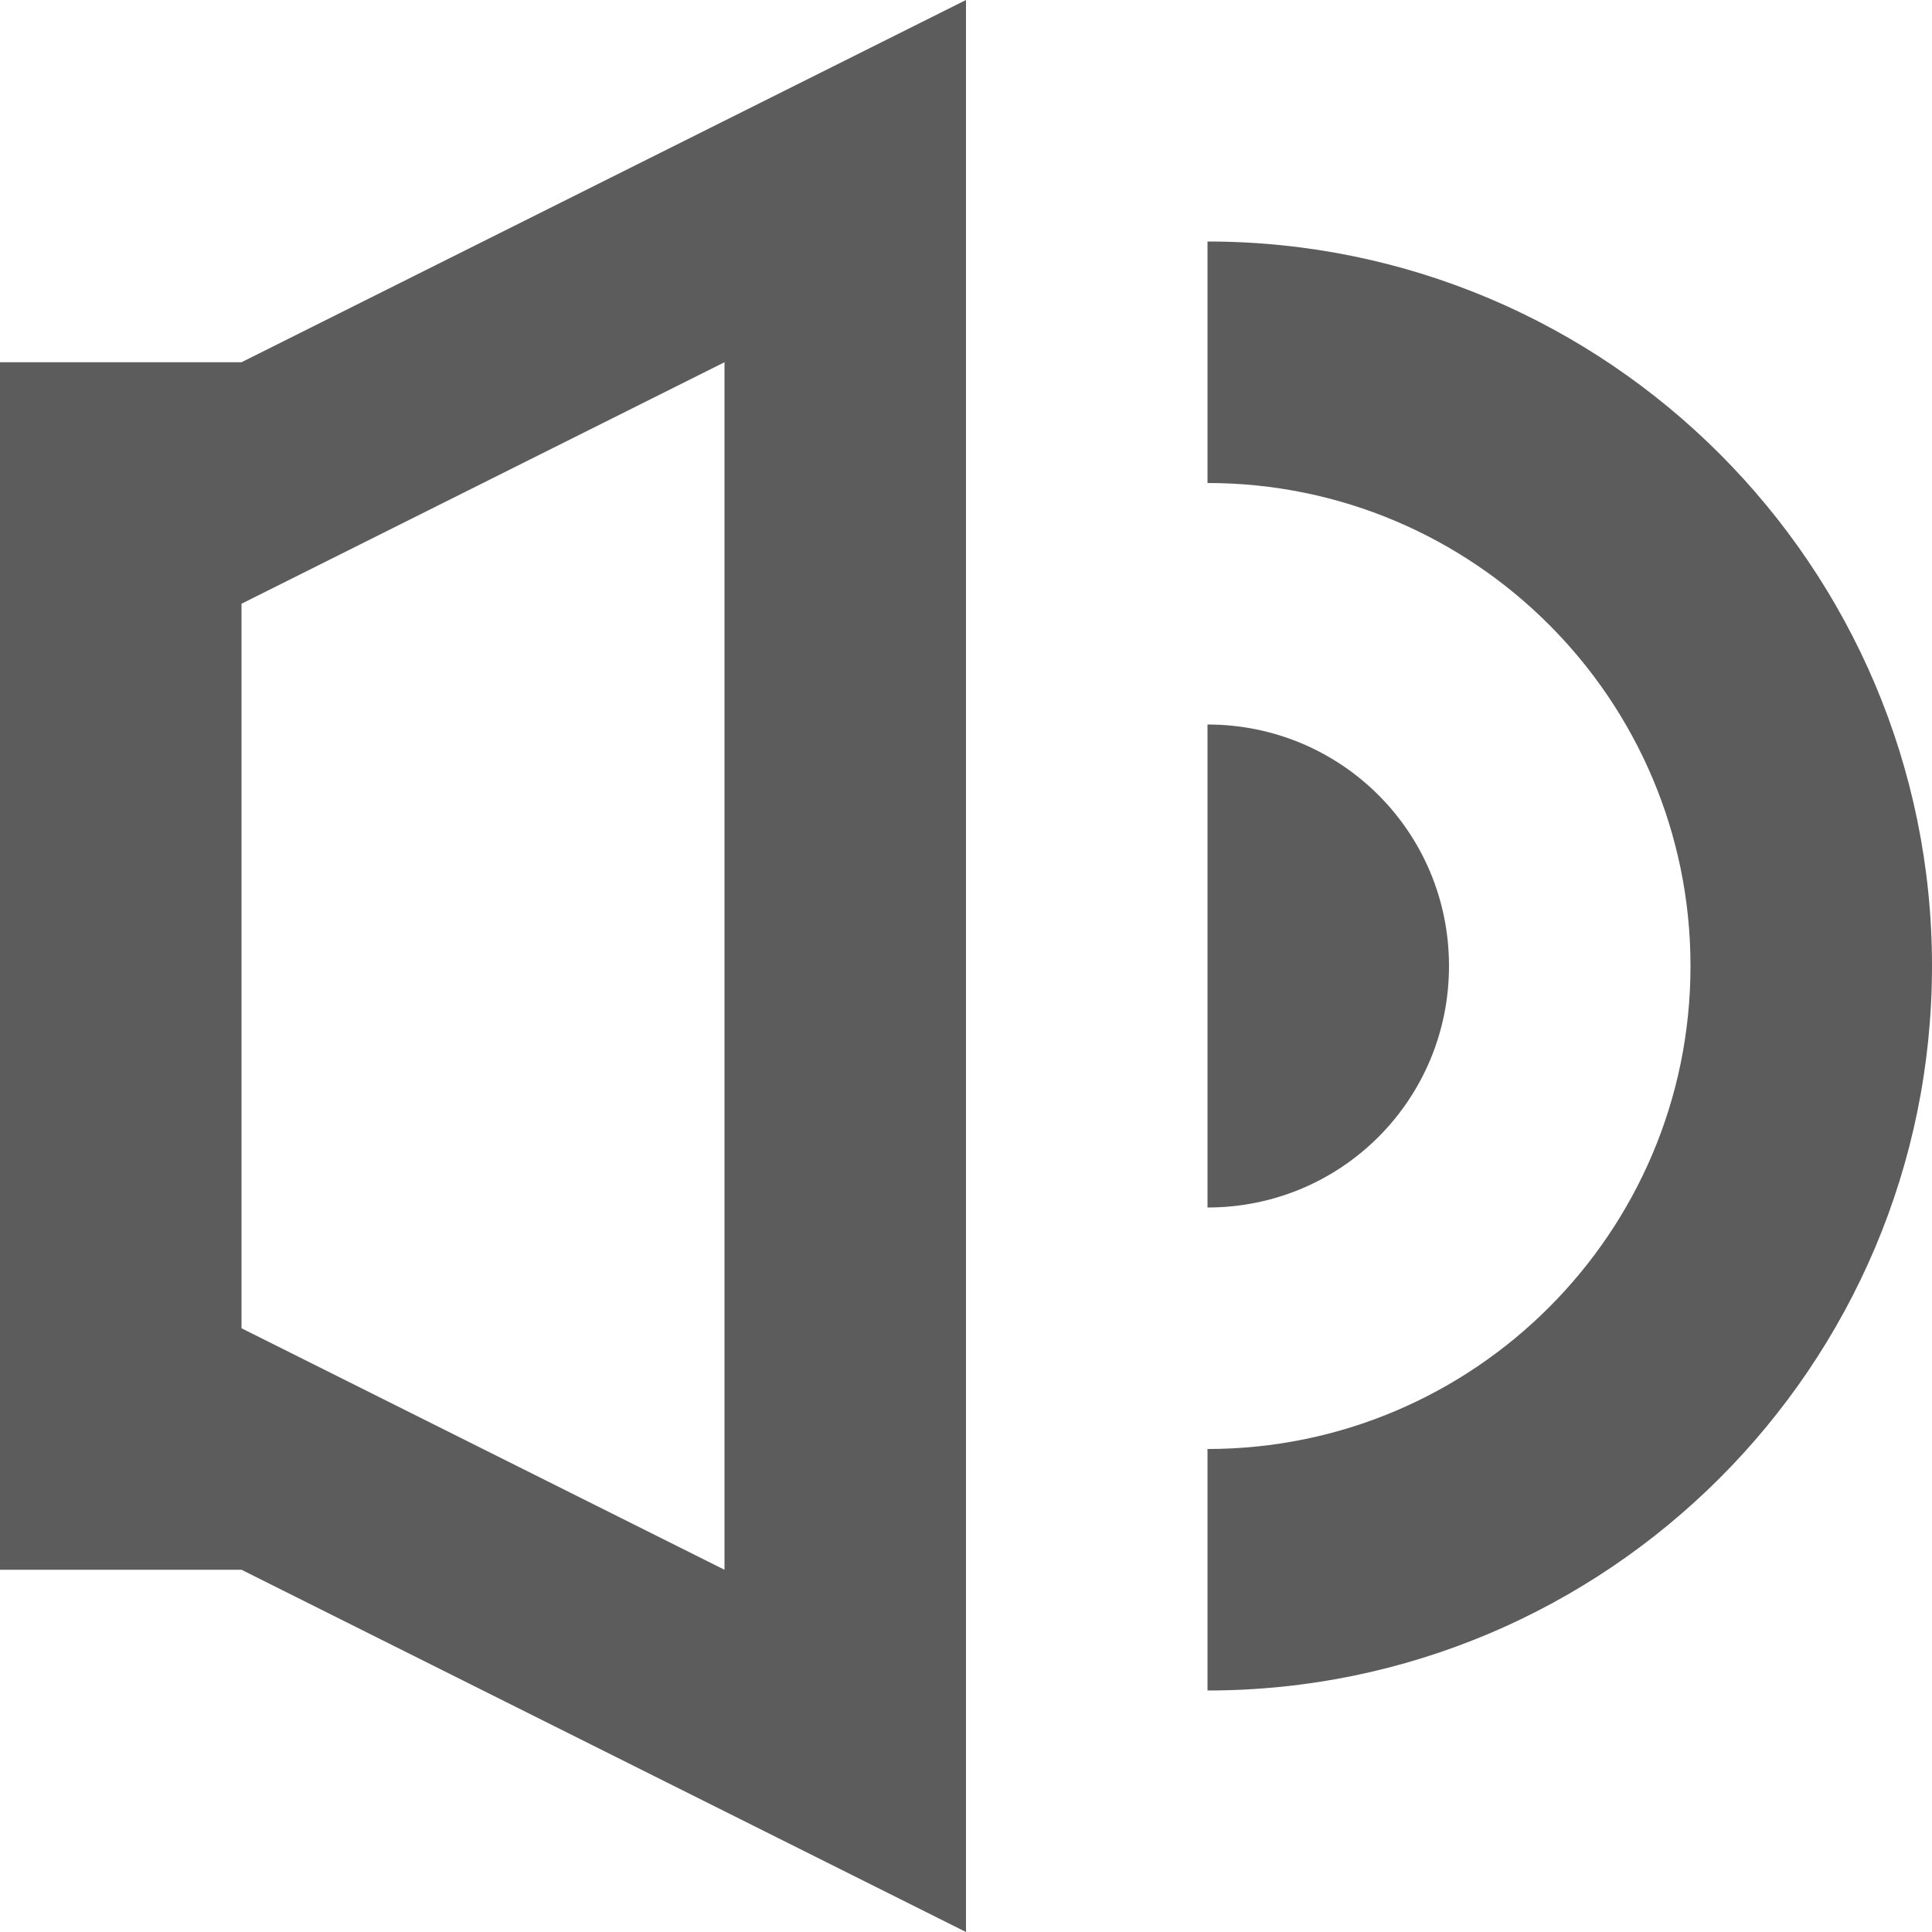
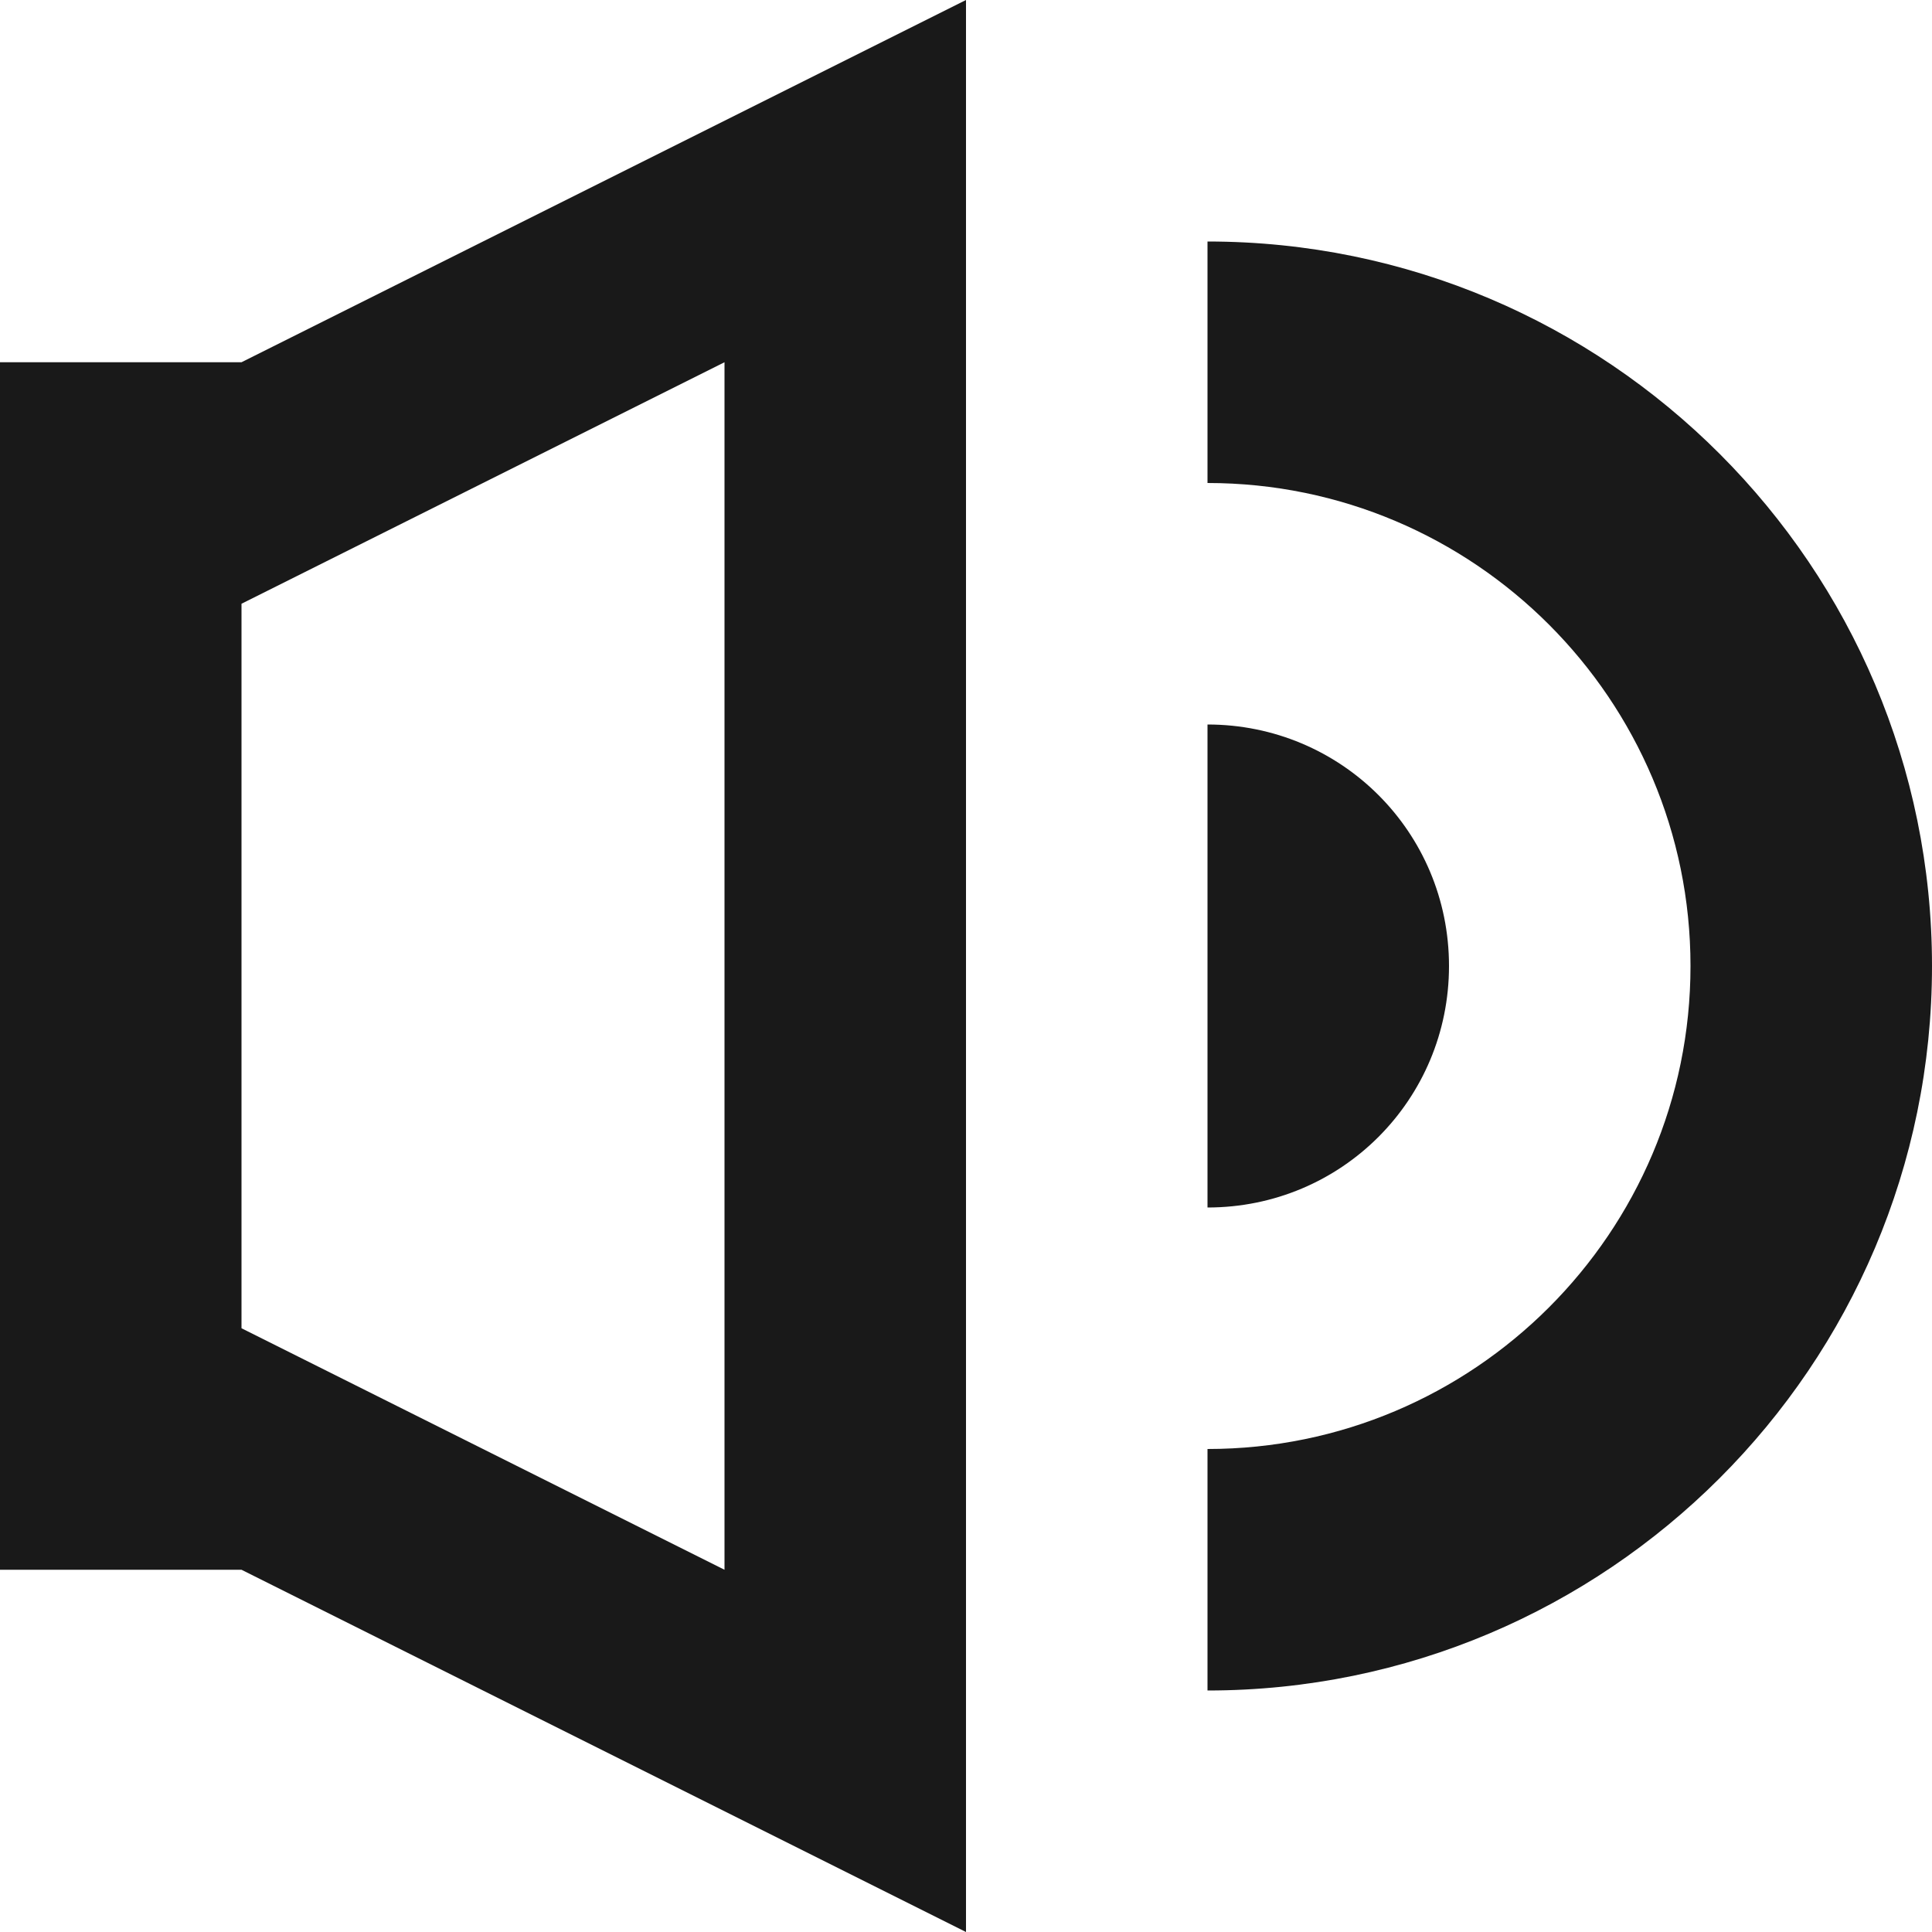
<svg xmlns="http://www.w3.org/2000/svg" width="16px" height="16px" viewBox="0 0 16 16" version="1.1">
-   <defs />
-   <g id="x16" stroke="none" stroke-width="1" fill="none" fill-rule="evenodd" transform="translate(-241, -235)" opacity="0.9">
-     <g id="SixteenPixels.Icons" transform="translate(75, 45)" fill="#4A4A4A">
+   <g id="x16" stroke="none" stroke-width="1" fill-rule="evenodd" transform="translate(-241, -235)" opacity="0.9">
+     <g id="SixteenPixels.Icons" transform="translate(75, 45)">
      <g id="Row-5" transform="translate(0, 190)">
        <path d="M176,2 C179.314,2 182,4.693 182,8 C182,11.314 179.307,14 176,14 L176,12 C178.205,12 180,10.209 180,8 C180,5.795 178.209,4 176,4 L176,2 Z M176,6 C177.105,6 178,6.888 178,8 C178,9.105 177.112,10 176,10 L176,6 Z M168,11 L168,13 L166,13 L166,3 L168,3 L168,5 L172,3 L172,13 L168,11 Z M174,0 L174,16 L168,13 L168,3 L174,0 Z" id="Sound.Icon" />
      </g>
    </g>
  </g>
</svg>
